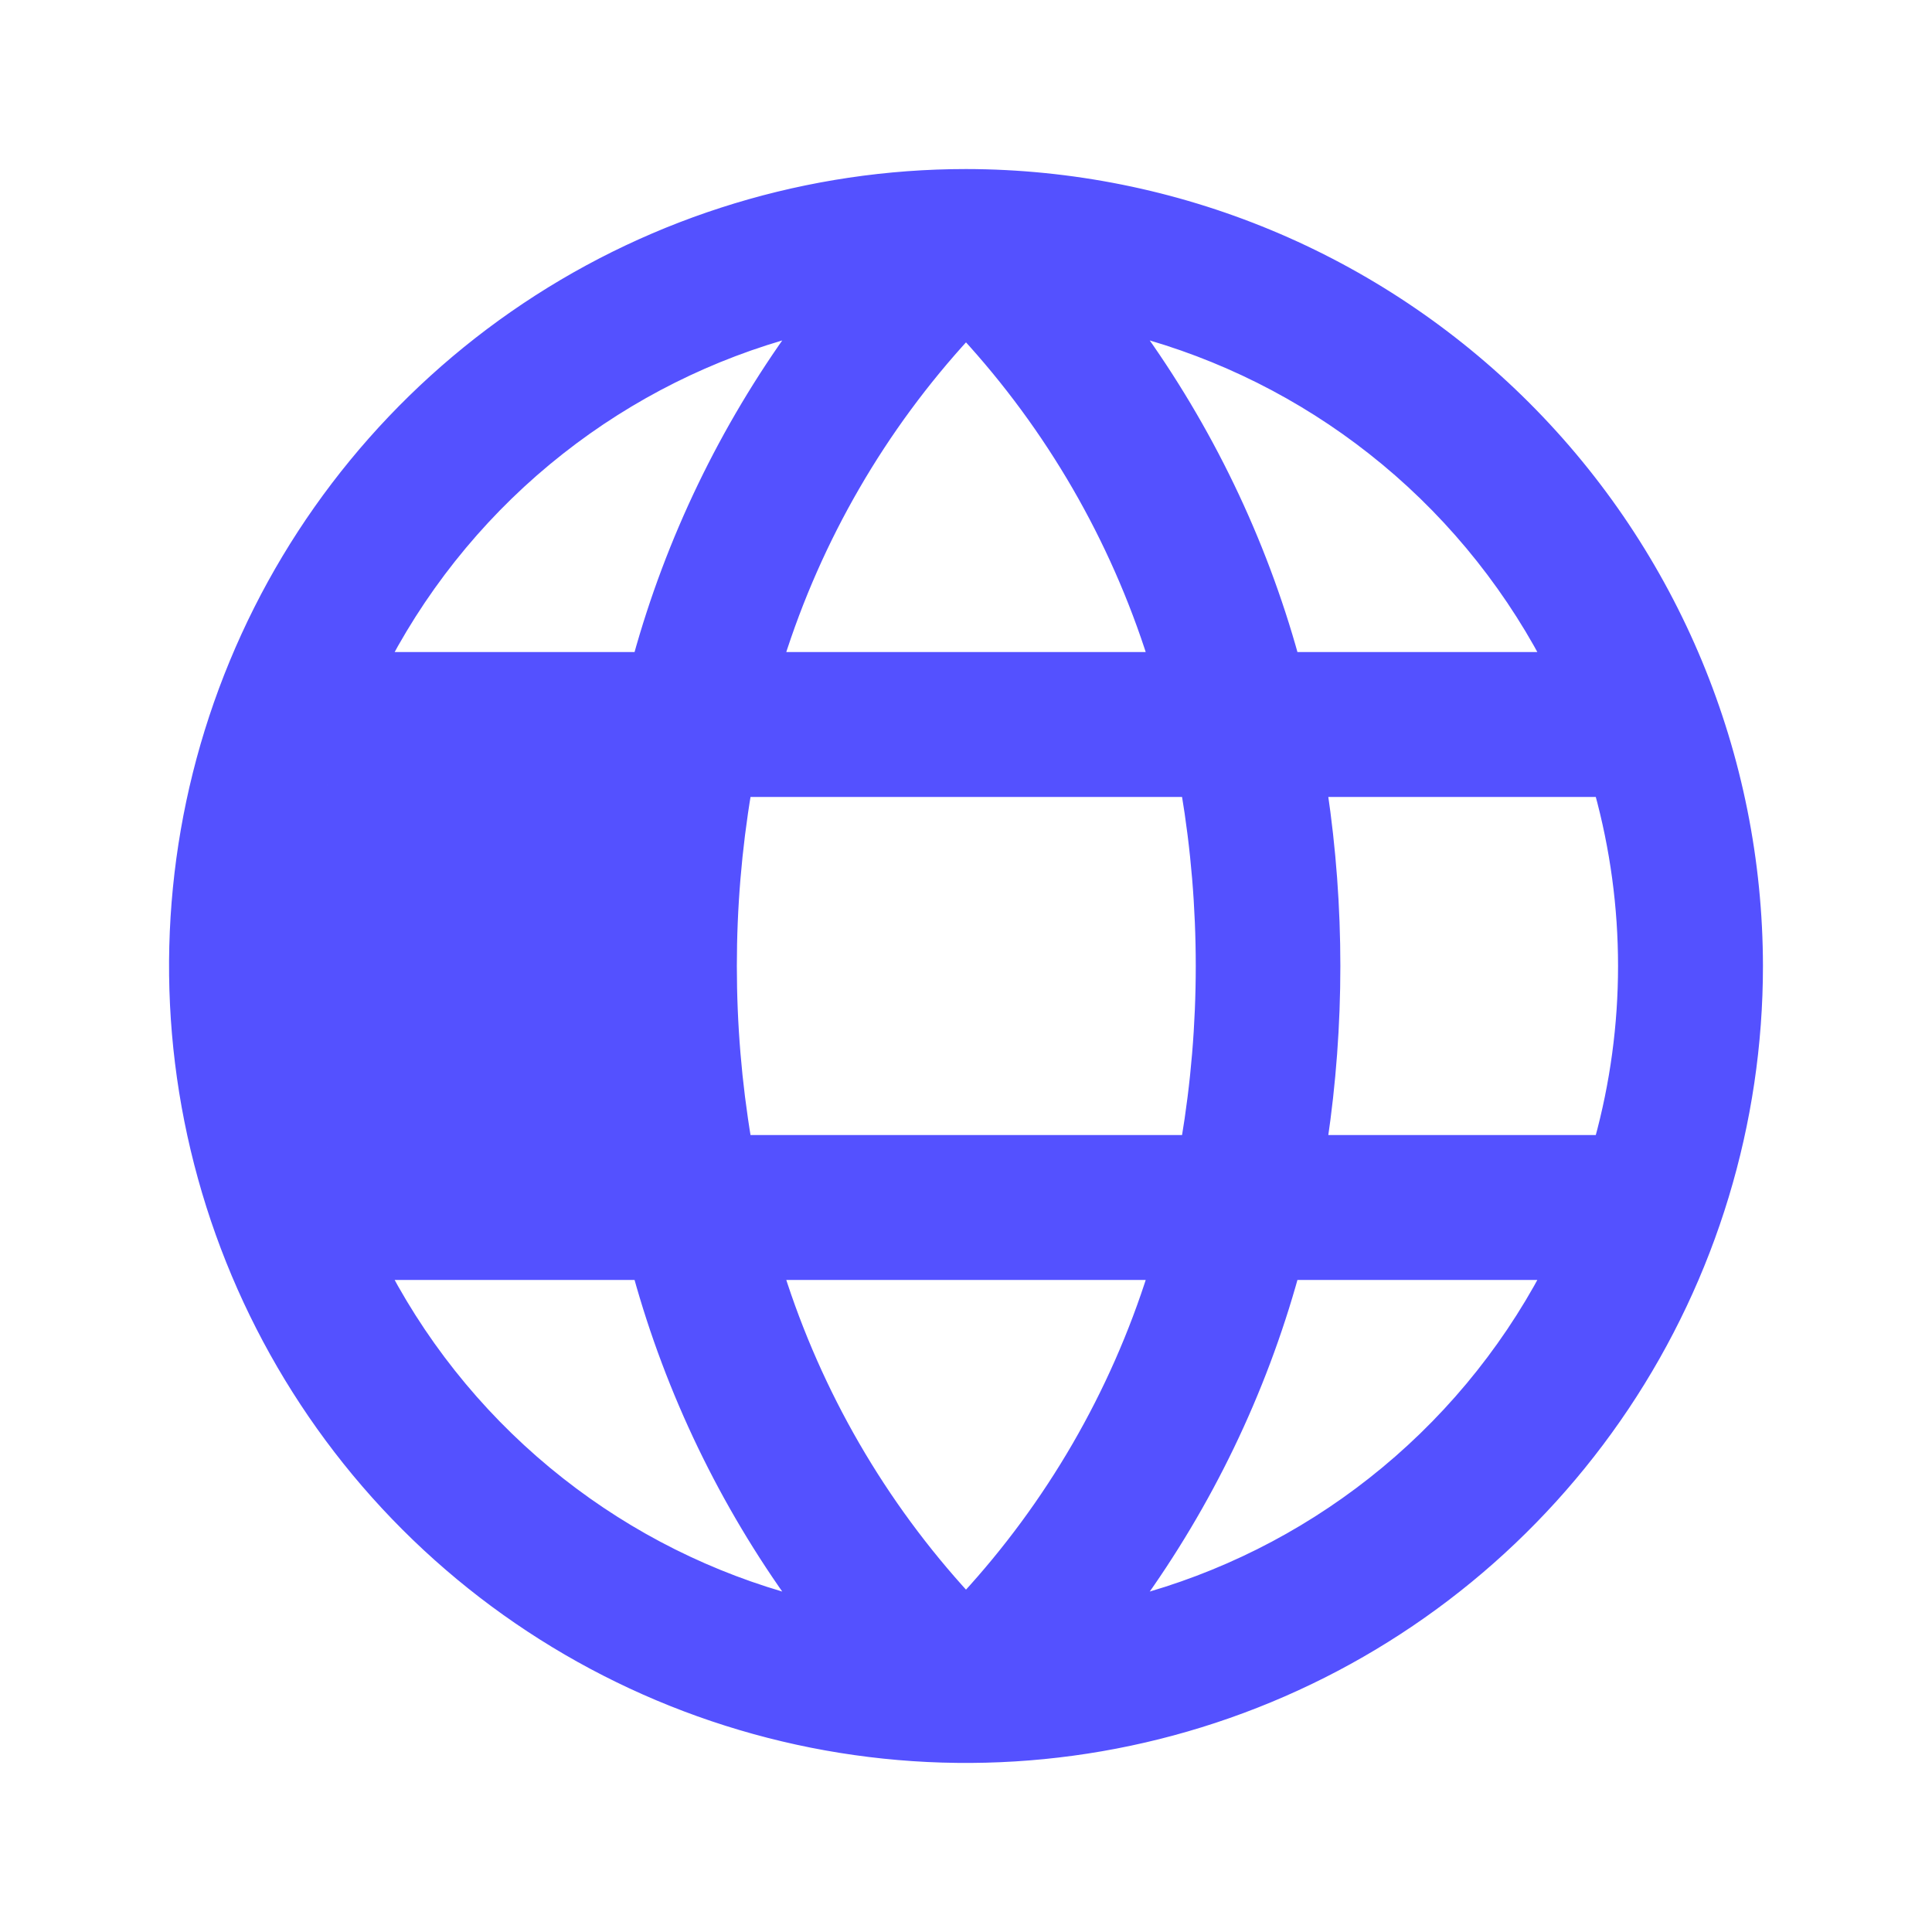
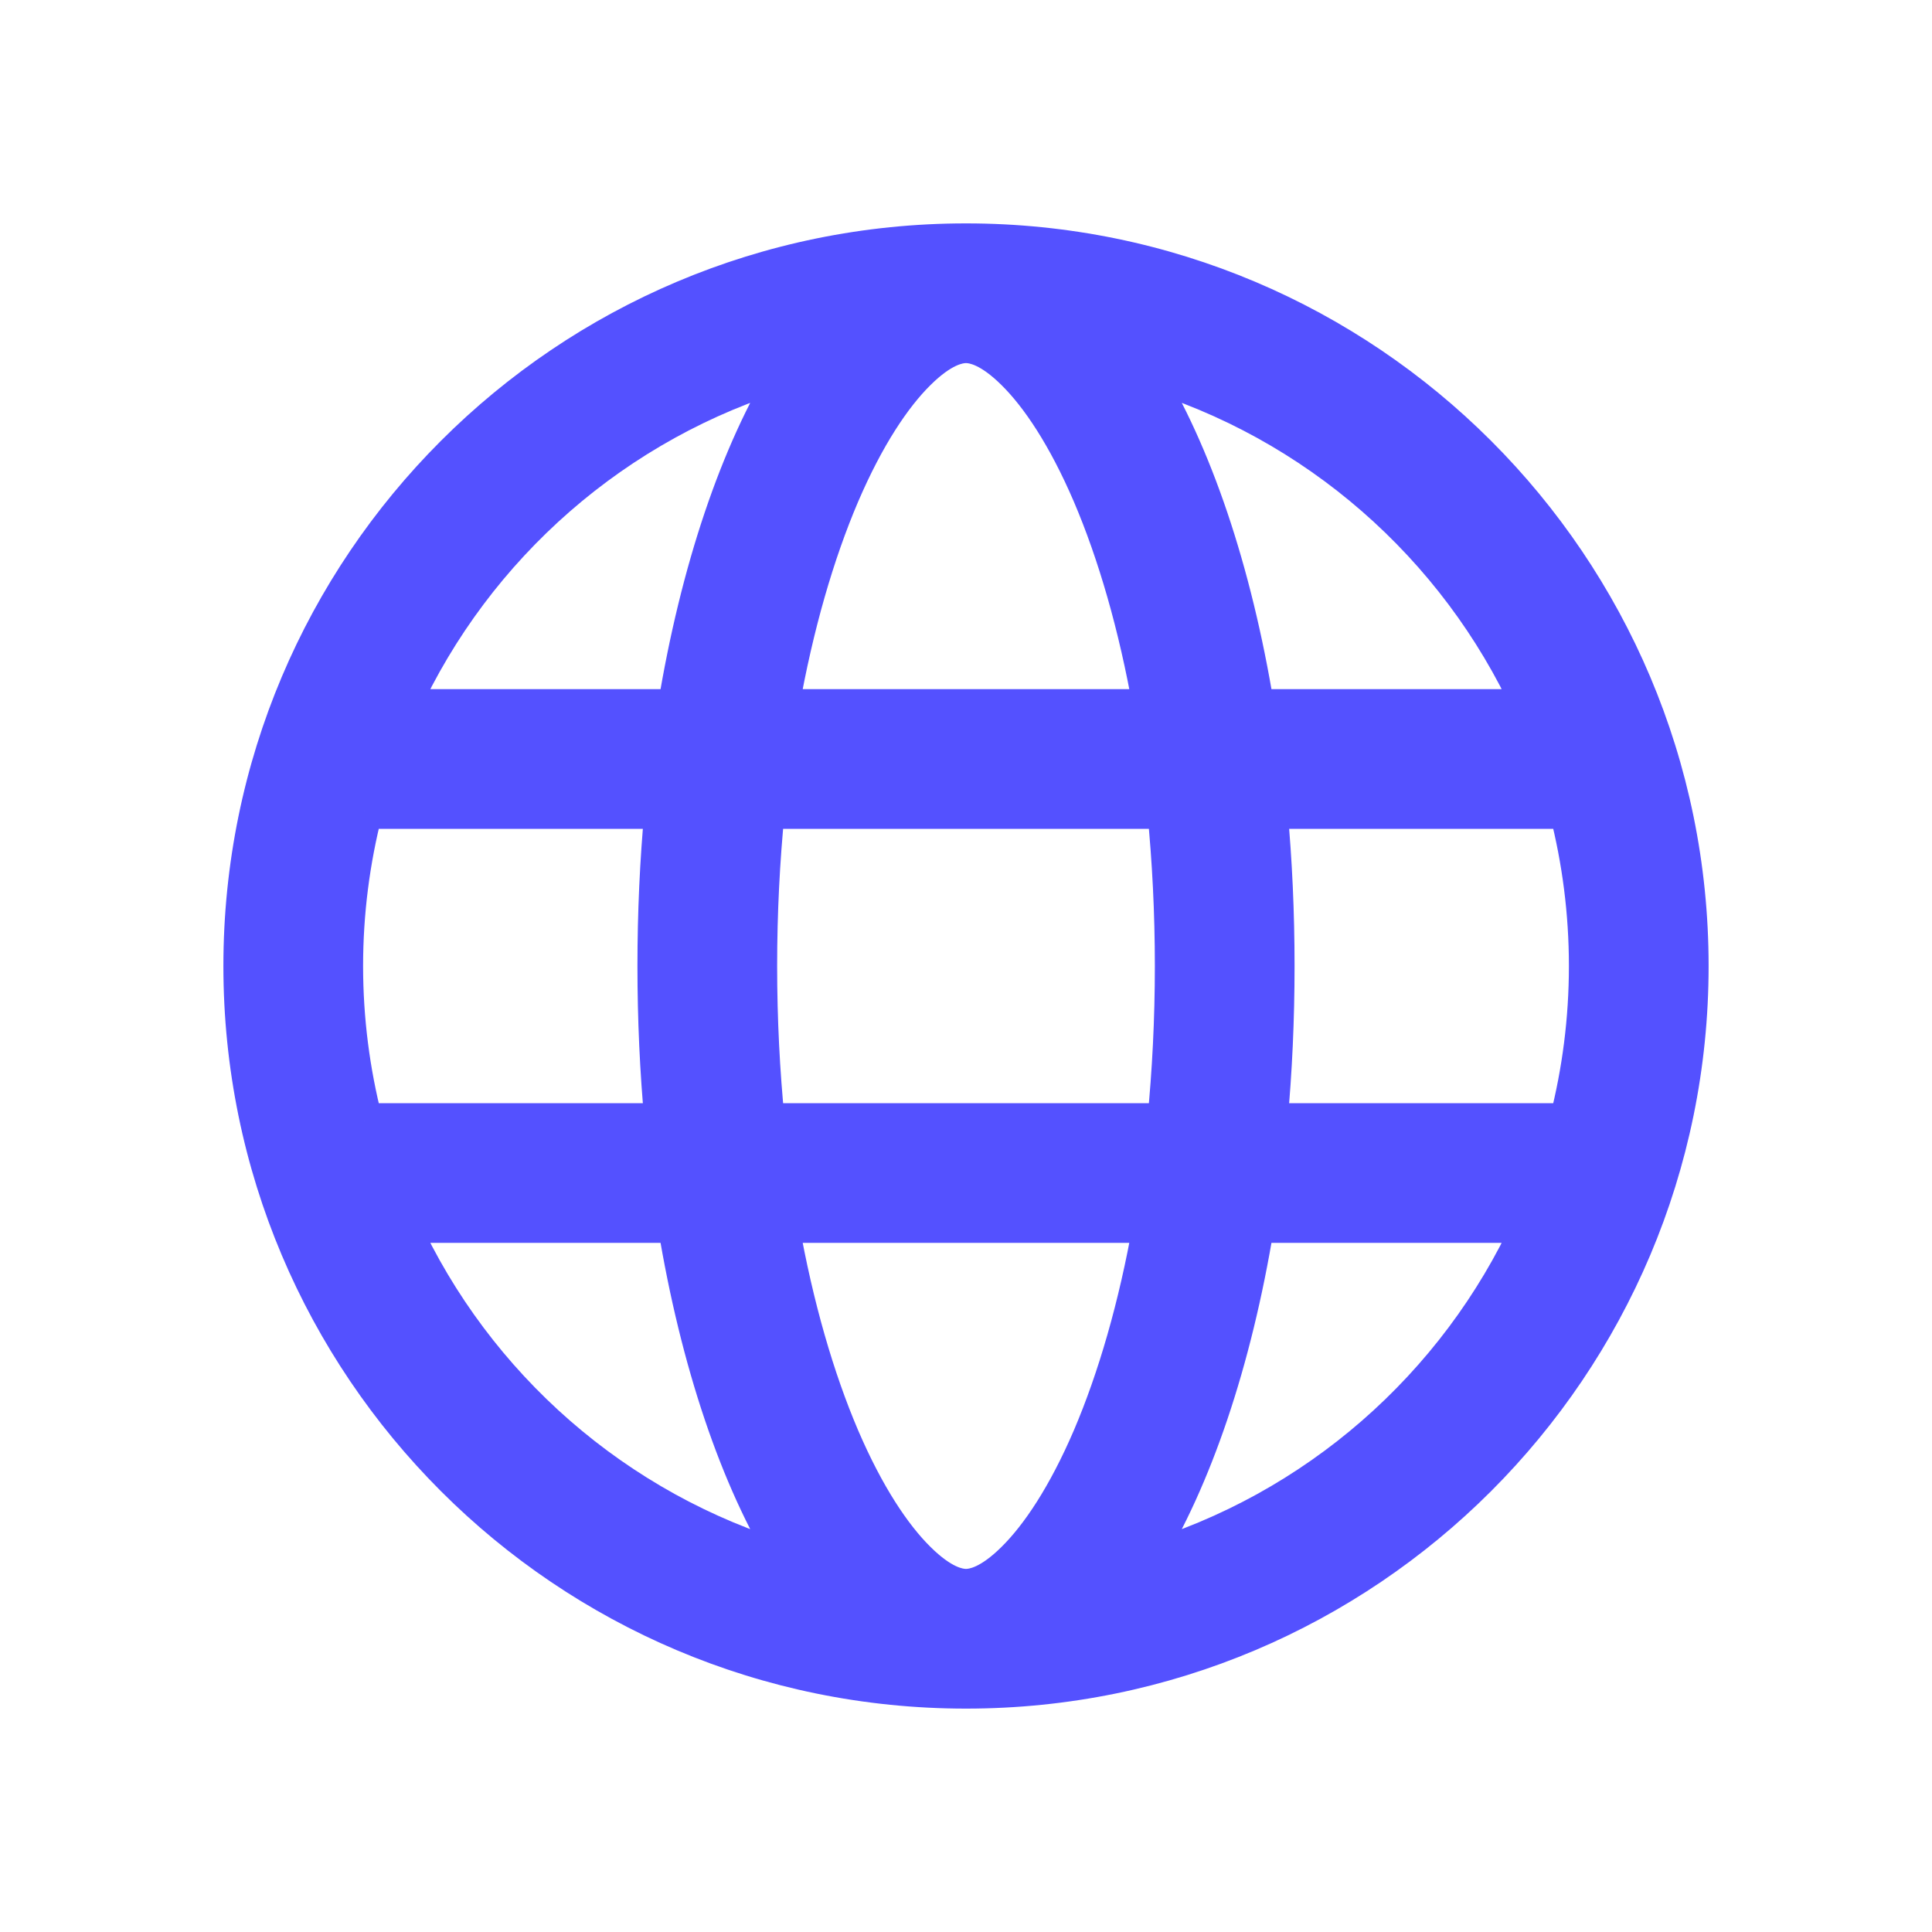
<svg xmlns="http://www.w3.org/2000/svg" width="16" height="16" viewBox="0 0 16 16" fill="none">
-   <path d="M2.708 6.5C2.57 6.988 2.5 7.493 2.5 8C2.5 8.507 2.57 9.012 2.708 9.5M2.708 6.5V6.55H2.746M2.708 6.5L2.756 6.514C2.753 6.526 2.749 6.538 2.746 6.55M2.708 6.5H5.064C5.062 6.517 5.059 6.533 5.057 6.55M2.746 6.55C2.616 7.022 2.55 7.51 2.55 8L2.55 8C2.55 8.49 2.616 8.978 2.746 9.45M2.746 6.55H5.057M2.746 9.45H2.708V9.5M2.746 9.45C2.749 9.462 2.753 9.474 2.756 9.486L2.708 9.5M2.746 9.45H5.057M2.708 9.5H5.064C5.062 9.483 5.059 9.467 5.057 9.45M5.057 9.45C4.914 8.489 4.914 7.511 5.057 6.55M5.057 9.45H5.107C4.964 8.489 4.964 7.511 5.107 6.55H5.057M8 1.45H8C6.705 1.45 5.438 1.834 4.361 2.554C3.284 3.274 2.444 4.297 1.949 5.493C1.453 6.69 1.323 8.007 1.576 9.278C1.829 10.548 2.452 11.716 3.368 12.632C4.284 13.548 5.452 14.171 6.722 14.424C7.993 14.677 9.31 14.547 10.507 14.051C11.703 13.556 12.726 12.716 13.446 11.639C14.166 10.562 14.55 9.295 14.55 8V8C14.548 6.263 13.857 4.599 12.629 3.371C11.401 2.143 9.737 1.452 8 1.45ZM13.45 8V8C13.45 8.49 13.384 8.978 13.254 9.45H10.943C11.086 8.489 11.086 7.511 10.943 6.55H13.254C13.384 7.022 13.45 7.51 13.45 8ZM8 13.239C7.29 12.467 6.759 11.55 6.443 10.55H9.557C9.242 11.55 8.71 12.468 8 13.239ZM9.832 9.45H6.173C6.012 8.49 6.012 7.51 6.173 6.55H9.832C9.993 7.51 9.993 8.49 9.832 9.45ZM8 2.761C8.71 3.533 9.241 4.451 9.557 5.45H6.443C6.758 4.45 7.29 3.532 8 2.761ZM10.707 5.45C10.437 4.473 9.993 3.553 9.399 2.733C10.115 2.924 10.785 3.259 11.368 3.718C11.966 4.188 12.459 4.779 12.816 5.45H10.707ZM3.184 5.45C3.541 4.779 4.034 4.188 4.632 3.718C5.215 3.259 5.885 2.924 6.601 2.733C6.007 3.553 5.563 4.473 5.293 5.45H3.184ZM5.293 10.55C5.563 11.527 6.007 12.447 6.601 13.267C5.885 13.076 5.215 12.741 4.632 12.282C4.034 11.812 3.541 11.222 3.184 10.55H5.293ZM10.707 10.55H12.816C12.459 11.222 11.966 11.812 11.368 12.282C10.785 12.741 10.115 13.076 9.399 13.267C9.993 12.447 10.437 11.527 10.707 10.55Z" fill="#5451FF" stroke="#5451FF" stroke-width="0.1" />
+   <path fill-rule="evenodd" clip-rule="evenodd" d="M8 13.143C8.065 13.143 8.199 13.116 8.399 12.918C8.602 12.717 8.825 12.384 9.03 11.905C9.239 11.418 9.413 10.82 9.533 10.143H6.467C6.587 10.82 6.761 11.418 6.97 11.905C7.175 12.384 7.398 12.717 7.601 12.918C7.801 13.116 7.935 13.143 8 13.143ZM6.349 9.286C6.308 8.876 6.286 8.446 6.286 8C6.286 7.554 6.308 7.124 6.349 6.714H9.651C9.692 7.124 9.714 7.554 9.714 8C9.714 8.446 9.692 8.876 9.651 9.286H6.349ZM10.403 10.143C10.216 11.278 9.887 12.248 9.465 12.931C10.894 12.507 12.063 11.479 12.677 10.143H10.403ZM12.981 9.286H10.512C10.551 8.872 10.571 8.441 10.571 8C10.571 7.559 10.551 7.128 10.512 6.714H12.981C13.087 7.125 13.143 7.556 13.143 8C13.143 8.444 13.087 8.875 12.981 9.286ZM5.488 9.286H3.019C2.913 8.875 2.857 8.444 2.857 8C2.857 7.556 2.913 7.125 3.019 6.714H5.488C5.449 7.128 5.429 7.559 5.429 8C5.429 8.441 5.449 8.872 5.488 9.286ZM3.323 10.143H5.597C5.784 11.278 6.113 12.248 6.535 12.931C5.106 12.507 3.937 11.479 3.323 10.143ZM6.467 5.857H9.533C9.413 5.18 9.239 4.582 9.03 4.095C8.825 3.616 8.602 3.282 8.399 3.082C8.199 2.884 8.065 2.857 8 2.857C7.935 2.857 7.801 2.884 7.601 3.082C7.398 3.282 7.175 3.616 6.97 4.095C6.761 4.582 6.587 5.18 6.467 5.857ZM10.403 5.857H12.677C12.063 4.521 10.894 3.493 9.465 3.069C9.887 3.752 10.216 4.722 10.403 5.857ZM6.535 3.069C6.113 3.752 5.784 4.722 5.597 5.857H3.323C3.937 4.521 5.106 3.493 6.535 3.069ZM8 2C11.314 2 14 4.686 14 8C14 11.314 11.314 14 8 14C4.686 14 2 11.314 2 8C2 4.686 4.686 2 8 2Z" fill="#5451FF" />
+   <path d="M8.399 12.918L8.504 13.025L8.504 13.025L8.399 12.918ZM9.03 11.905L9.168 11.964L9.168 11.964L9.03 11.905ZM9.533 10.143L9.681 10.169L9.712 9.993H9.533V10.143ZM6.467 10.143V9.993H6.288L6.319 10.169L6.467 10.143ZM6.97 11.905L6.832 11.964L6.832 11.964L6.97 11.905ZM7.601 12.918L7.496 13.025L7.496 13.025L7.601 12.918ZM6.349 9.286L6.2 9.301L6.213 9.436H6.349V9.286ZM6.349 6.714V6.564H6.213L6.2 6.699L6.349 6.714ZM9.651 6.714L9.8 6.699L9.787 6.564H9.651V6.714ZM9.651 9.286V9.436H9.787L9.8 9.301L9.651 9.286ZM10.403 10.143V9.993H10.275L10.255 10.119L10.403 10.143ZM9.465 12.931L9.338 12.852L9.131 13.187L9.508 13.075L9.465 12.931ZM12.677 10.143L12.813 10.205L12.91 9.993H12.677V10.143ZM10.512 9.286L10.363 9.272L10.348 9.436H10.512V9.286ZM12.981 9.286V9.436H13.097L13.126 9.323L12.981 9.286ZM10.512 6.714V6.564H10.348L10.363 6.728L10.512 6.714ZM12.981 6.714L13.126 6.677L13.097 6.564H12.981V6.714ZM3.019 9.286L2.874 9.323L2.903 9.436H3.019V9.286ZM5.488 9.286V9.436H5.652L5.637 9.272L5.488 9.286ZM3.019 6.714V6.564H2.903L2.874 6.677L3.019 6.714ZM5.488 6.714L5.637 6.728L5.652 6.564H5.488V6.714ZM5.597 10.143L5.745 10.119L5.725 9.993H5.597V10.143ZM3.323 10.143V9.993H3.09L3.187 10.205L3.323 10.143ZM6.535 12.931L6.492 13.075L6.869 13.187L6.662 12.852L6.535 12.931ZM9.533 5.857V6.007H9.712L9.681 5.831L9.533 5.857ZM6.467 5.857L6.319 5.831L6.288 6.007H6.467V5.857ZM9.03 4.095L9.168 4.036L9.168 4.036L9.03 4.095ZM8.399 3.082L8.504 2.975L8.504 2.975L8.399 3.082ZM7.601 3.082L7.496 2.975L7.496 2.975L7.601 3.082ZM6.97 4.095L6.832 4.036L6.832 4.036L6.97 4.095ZM12.677 5.857V6.007H12.91L12.813 5.795L12.677 5.857ZM10.403 5.857L10.255 5.881L10.275 6.007H10.403V5.857ZM9.465 3.069L9.508 2.925L9.131 2.813L9.338 3.148L9.465 3.069ZM5.597 5.857V6.007H5.725L5.745 5.881L5.597 5.857ZM6.535 3.069L6.662 3.148L6.869 2.813L6.492 2.925L6.535 3.069ZM3.323 5.857L3.187 5.795L3.09 6.007H3.323V5.857ZM8.293 12.812C8.113 12.99 8.015 12.993 8 12.993V13.293C8.115 13.293 8.285 13.242 8.504 13.025L8.293 12.812ZM8.893 11.846C8.692 12.314 8.479 12.629 8.293 12.812L8.504 13.025C8.726 12.806 8.958 12.455 9.168 11.964L8.893 11.846ZM9.385 10.117C9.267 10.785 9.096 11.371 8.893 11.846L9.168 11.964C9.383 11.464 9.559 10.855 9.681 10.169L9.385 10.117ZM9.533 9.993H6.467V10.293H9.533V9.993ZM7.107 11.846C6.904 11.371 6.733 10.785 6.615 10.117L6.319 10.169C6.441 10.855 6.617 11.464 6.832 11.964L7.107 11.846ZM7.707 12.812C7.521 12.629 7.308 12.314 7.107 11.846L6.832 11.964C7.042 12.455 7.274 12.806 7.496 13.025L7.707 12.812ZM8 12.993C7.985 12.993 7.887 12.99 7.707 12.812L7.496 13.025C7.715 13.242 7.885 13.293 8 13.293V12.993ZM6.498 9.271C6.458 8.866 6.436 8.441 6.436 8H6.136C6.136 8.451 6.158 8.886 6.2 9.301L6.498 9.271ZM6.436 8C6.436 7.559 6.458 7.134 6.498 6.729L6.2 6.699C6.158 7.114 6.136 7.549 6.136 8H6.436ZM6.349 6.864H9.651V6.564H6.349V6.864ZM9.502 6.729C9.542 7.134 9.564 7.559 9.564 8H9.864C9.864 7.549 9.842 7.114 9.8 6.699L9.502 6.729ZM9.564 8C9.564 8.441 9.542 8.866 9.502 9.271L9.8 9.301C9.842 8.886 9.864 8.451 9.864 8H9.564ZM6.349 9.436H9.651V9.136H6.349V9.436ZM10.255 10.119C10.07 11.242 9.746 12.191 9.338 12.852L9.593 13.01C10.028 12.305 10.363 11.315 10.551 10.167L10.255 10.119ZM9.508 13.075C10.979 12.639 12.182 11.581 12.813 10.205L12.54 10.08C11.945 11.378 10.81 12.376 9.423 12.787L9.508 13.075ZM12.677 9.993H10.403V10.293H12.677V9.993ZM10.512 9.436H12.981V9.136H10.512V9.436ZM10.421 8C10.421 8.437 10.401 8.862 10.363 9.272L10.662 9.3C10.701 8.881 10.721 8.446 10.721 8H10.421ZM10.363 6.728C10.401 7.138 10.421 7.563 10.421 8H10.721C10.721 7.554 10.701 7.119 10.662 6.7L10.363 6.728ZM12.981 6.564H10.512V6.864H12.981V6.564ZM13.293 8C13.293 7.543 13.235 7.1 13.126 6.677L12.836 6.752C12.938 7.151 12.993 7.569 12.993 8H13.293ZM13.126 9.323C13.235 8.9 13.293 8.457 13.293 8H12.993C12.993 8.431 12.938 8.85 12.836 9.248L13.126 9.323ZM3.019 9.436H5.488V9.136H3.019V9.436ZM2.707 8C2.707 8.457 2.765 8.9 2.874 9.323L3.164 9.248C3.062 8.85 3.007 8.431 3.007 8H2.707ZM2.874 6.677C2.765 7.1 2.707 7.543 2.707 8H3.007C3.007 7.569 3.062 7.151 3.164 6.752L2.874 6.677ZM5.488 6.564H3.019V6.864H5.488V6.564ZM5.579 8C5.579 7.563 5.599 7.138 5.637 6.728L5.338 6.7C5.299 7.119 5.279 7.554 5.279 8H5.579ZM5.637 9.272C5.599 8.862 5.579 8.437 5.579 8H5.279C5.279 8.446 5.299 8.881 5.338 9.3L5.637 9.272ZM5.597 9.993H3.323V10.293H5.597V9.993ZM6.662 12.852C6.254 12.191 5.93 11.242 5.745 10.119L5.449 10.167C5.638 11.315 5.972 12.305 6.407 13.01L6.662 12.852ZM3.187 10.205C3.818 11.581 5.021 12.639 6.492 13.075L6.577 12.787C5.19 12.376 4.055 11.378 3.46 10.08L3.187 10.205ZM9.533 5.707H6.467V6.007H9.533V5.707ZM8.893 4.154C9.096 4.629 9.267 5.215 9.385 5.883L9.681 5.831C9.559 5.145 9.383 4.536 9.168 4.036L8.893 4.154ZM8.293 3.188C8.479 3.371 8.692 3.686 8.893 4.154L9.168 4.036C8.958 3.545 8.726 3.194 8.504 2.975L8.293 3.188ZM8 3.007C8.015 3.007 8.113 3.01 8.293 3.188L8.504 2.975C8.285 2.758 8.115 2.707 8 2.707V3.007ZM7.707 3.188C7.887 3.01 7.985 3.007 8 3.007V2.707C7.885 2.707 7.715 2.758 7.496 2.975L7.707 3.188ZM7.107 4.154C7.308 3.686 7.521 3.371 7.707 3.188L7.496 2.975C7.274 3.194 7.042 3.545 6.832 4.036L7.107 4.154ZM6.615 5.883C6.733 5.215 6.904 4.629 7.107 4.154L6.832 4.036C6.617 4.536 6.441 5.145 6.319 5.831L6.615 5.883ZM12.677 5.707H10.403V6.007H12.677V5.707ZM9.423 3.213C10.81 3.624 11.945 4.622 12.54 5.92L12.813 5.795C12.182 4.42 10.979 3.362 9.508 2.925L9.423 3.213ZM10.551 5.833C10.363 4.685 10.028 3.695 9.593 2.99L9.338 3.148C9.746 3.809 10.07 4.758 10.255 5.881L10.551 5.833ZM5.745 5.881C5.93 4.758 6.254 3.809 6.662 3.148L6.407 2.99C5.972 3.695 5.638 4.685 5.449 5.833L5.745 5.881ZM3.323 6.007H5.597V5.707H3.323V6.007ZM6.492 2.925C5.021 3.362 3.818 4.42 3.187 5.795L3.46 5.92C4.055 4.622 5.19 3.624 6.577 3.213L6.492 2.925ZM14.15 8C14.15 4.603 11.397 1.85 8 1.85V2.15C11.231 2.15 13.85 4.769 13.85 8H14.15ZM8 14.15C11.397 14.15 14.15 11.397 14.15 8H13.85C13.85 11.231 11.231 13.85 8 13.85V14.15ZM1.85 8C1.85 11.397 4.603 14.15 8 14.15V13.85C4.769 13.85 2.15 11.231 2.15 8H1.85ZM8 1.85C4.603 1.85 1.85 4.603 1.85 8H2.15C2.15 4.769 4.769 2.15 8 2.15V1.85Z" fill="#5451FF" />
</svg>
